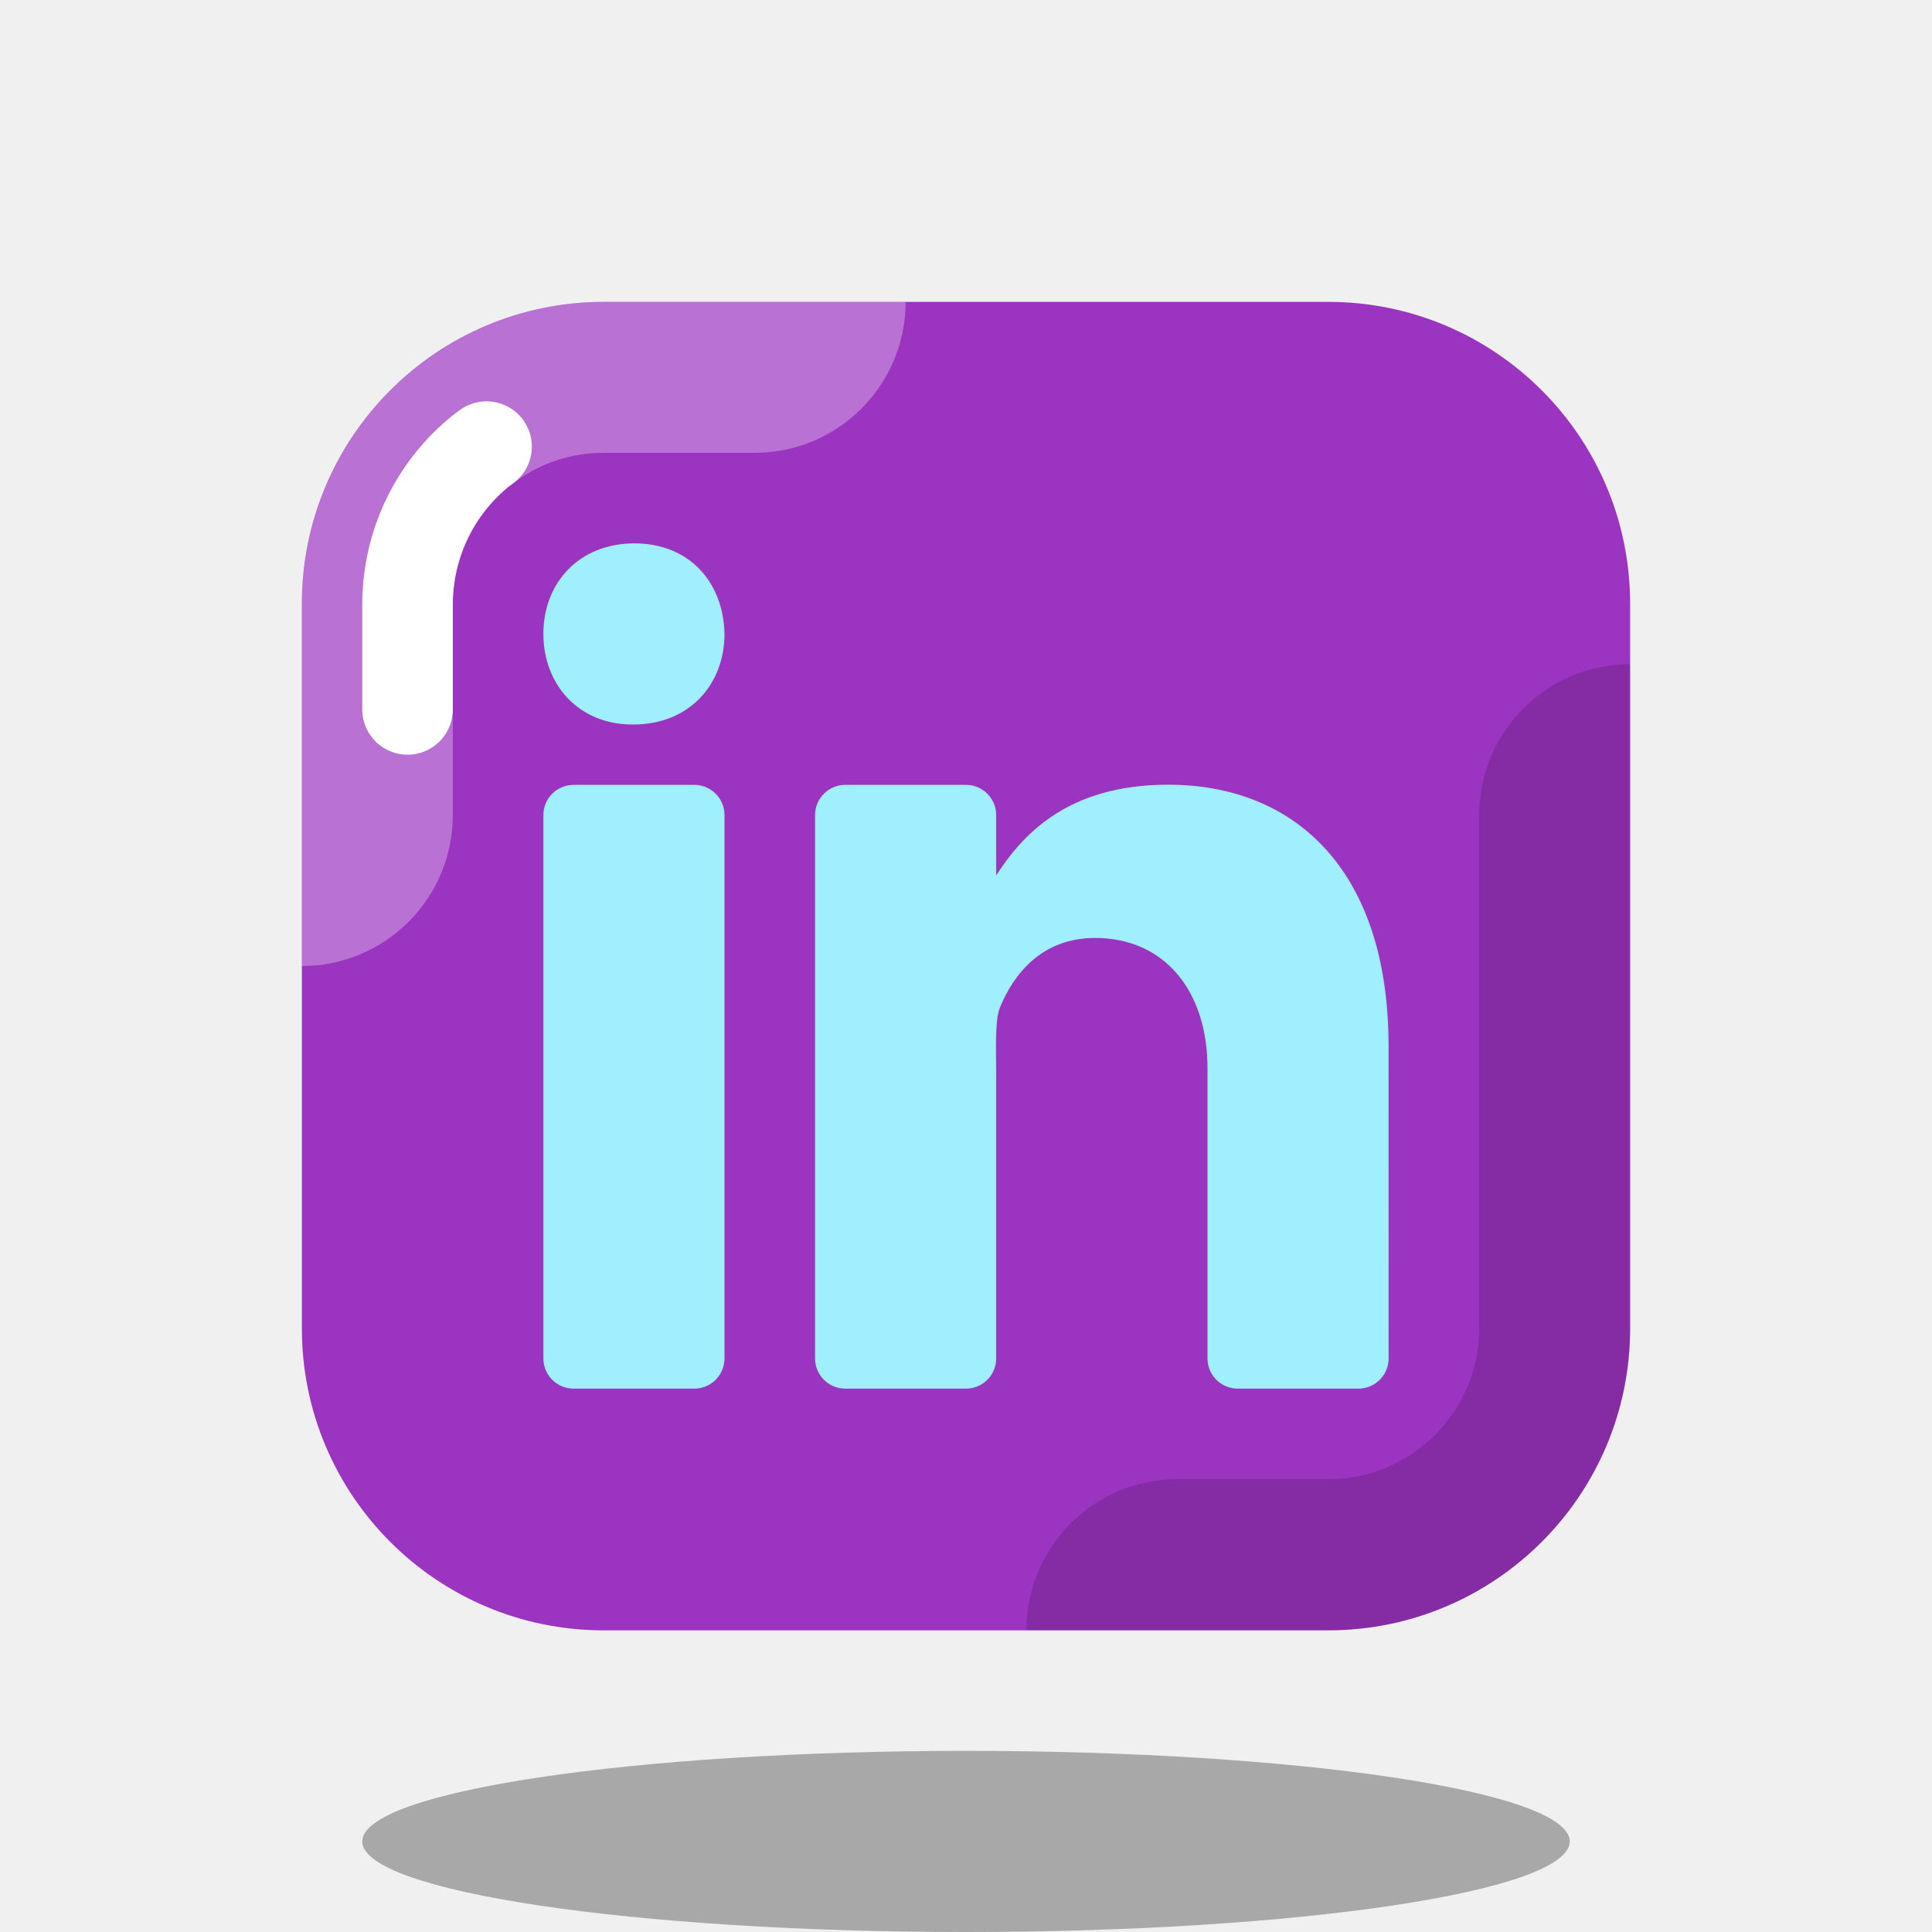
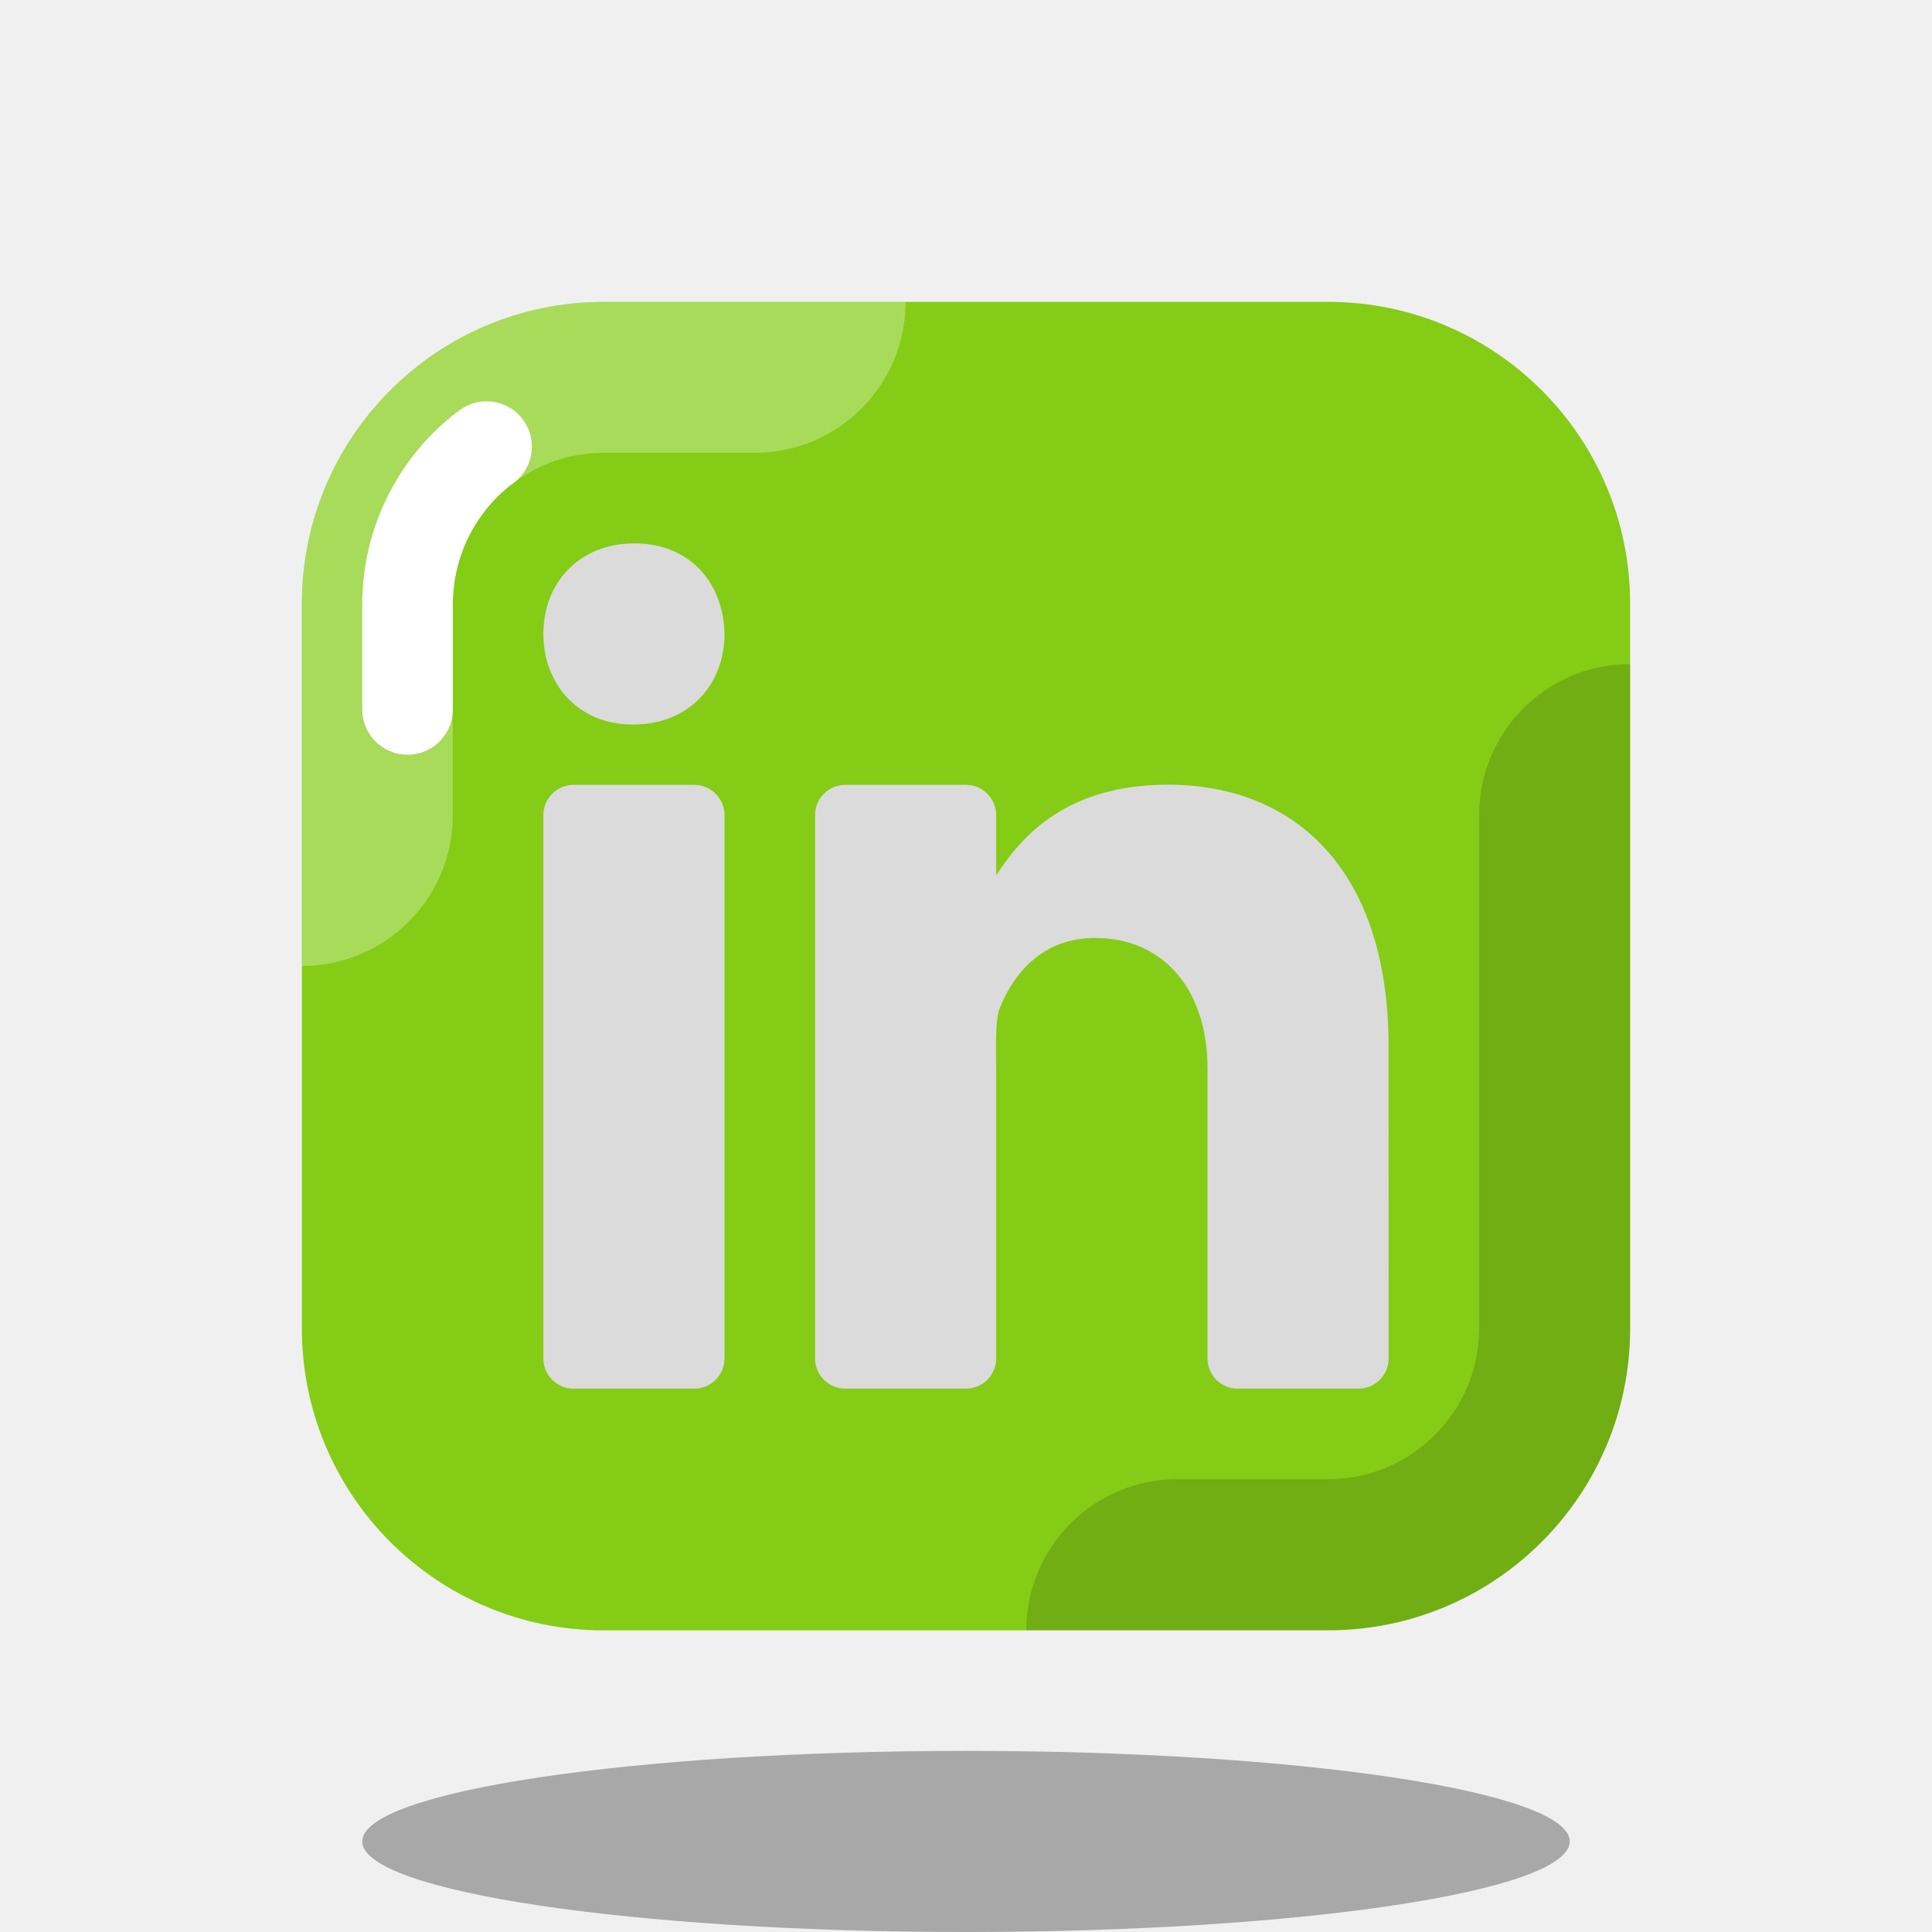
<svg xmlns="http://www.w3.org/2000/svg" x="0px" y="0px" width="100" height="100" viewBox="0 0 64 64">
-   <path fill="#9c34c2" d="M54,20c0-5.523-4.477-10-10-10H32H20c-5.523,0-10,4.477-10,10v24.008c0,5.523,4.477,10,10,10h12h12 c5.523,0,10-4.477,10-10V20z" />
-   <ellipse cx="32" cy="61" opacity=".3" rx="20" ry="3" />
+   <path fill="#84cc16" d="M54,20c0-5.523-4.477-10-10-10H32H20c-5.523,0-10,4.477-10,10v24.008c0,5.523,4.477,10,10,10h12h12 c5.523,0,10-4.477,10-10V20z" />
+   <ellipse cx="32" cy="61" opacity=".3" rx="20" ry="3" fill="#000000" />
  <path fill="#fff" d="M14.01,12H14c-2.24,1.69-3.75,4.29-3.97,7.25C10.01,19.49,10,19.75,10,20v12 c2.761,0,5-2.239,5-5v-7c0-0.108,0.003-0.221,0.017-0.38c0.102-1.375,0.778-2.65,1.862-3.525c0.048-0.033,0.095-0.068,0.142-0.103 C17.881,15.343,18.911,15,20,15h5c2.761,0,5-2.239,5-5H20C17.75,10,15.68,10.74,14.01,12z" opacity=".3" />
-   <path d="M54,44V22c-2.761,0-5,2.238-5,5v17c0,2.757-2.243,5-5,5h-5c-2.761,0-5,2.238-5,5h10 C49.523,54,54,49.523,54,44z" opacity=".15" />
+   <path d="M54,44V22c-2.761,0-5,2.238-5,5v17c0,2.757-2.243,5-5,5h-5c-2.761,0-5,2.238-5,5h10 C49.523,54,54,49.523,54,44z" opacity=".15" fill="#000000" />
  <path fill="none" stroke="#fff" stroke-linecap="round" stroke-linejoin="round" stroke-miterlimit="10" stroke-width="3" d="M13.5,23.5V20c0-0.153,0.005-0.312,0.018-0.459c0.135-1.809,1.003-3.46,2.396-4.594l0.204-0.152" />
-   <path fill="#a0effe" d="M19,26h4c0.552,0,1,0.448,1,1v18c0,0.552-0.448,1-1,1h-4c-0.552,0-1-0.448-1-1V27 C18,26.448,18.448,26,19,26z" />
-   <path fill="#a0effe" d="M20.982,24h-0.034C19.158,24,18,22.666,18,20.999C18,19.296,19.194,18,21.017,18 c1.825,0,2.95,1.296,2.983,2.999C24,22.664,22.842,24,20.982,24z" />
-   <path fill="#a0effe" d="M41,46c-0.552,0-1-0.448-1-1v-9.615c0-2.564-1.429-4.314-3.724-4.314 c-1.751,0-2.699,1.181-3.158,2.322C32.95,33.8,33,34.93,33,35.5V45c0,0.552-0.448,1-1,1h-4c-0.552,0-1-0.448-1-1V27 c0-0.552,0.448-1,1-1h4c0.552,0,1,0.448,1,1v2c0.841-1.302,2.325-3.006,5.694-3.006c4.174,0,7.304,2.797,7.304,8.659L46,45 c0,0.552-0.448,1-1,1H41z" />
+   <path fill="#dbdbdb" d="M19,26h4c0.552,0,1,0.448,1,1v18c0,0.552-0.448,1-1,1h-4c-0.552,0-1-0.448-1-1V27 C18,26.448,18.448,26,19,26z" />
+   <path fill="#dbdbdb" d="M20.982,24h-0.034C19.158,24,18,22.666,18,20.999C18,19.296,19.194,18,21.017,18 c1.825,0,2.95,1.296,2.983,2.999C24,22.664,22.842,24,20.982,24z" />
+   <path fill="#dbdbdb" d="M41,46c-0.552,0-1-0.448-1-1v-9.615c0-2.564-1.429-4.314-3.724-4.314 c-1.751,0-2.699,1.181-3.158,2.322C32.95,33.8,33,34.93,33,35.5V45c0,0.552-0.448,1-1,1h-4c-0.552,0-1-0.448-1-1V27 c0-0.552,0.448-1,1-1h4c0.552,0,1,0.448,1,1v2c0.841-1.302,2.325-3.006,5.694-3.006c4.174,0,7.304,2.797,7.304,8.659L46,45 c0,0.552-0.448,1-1,1H41z" />
</svg>
